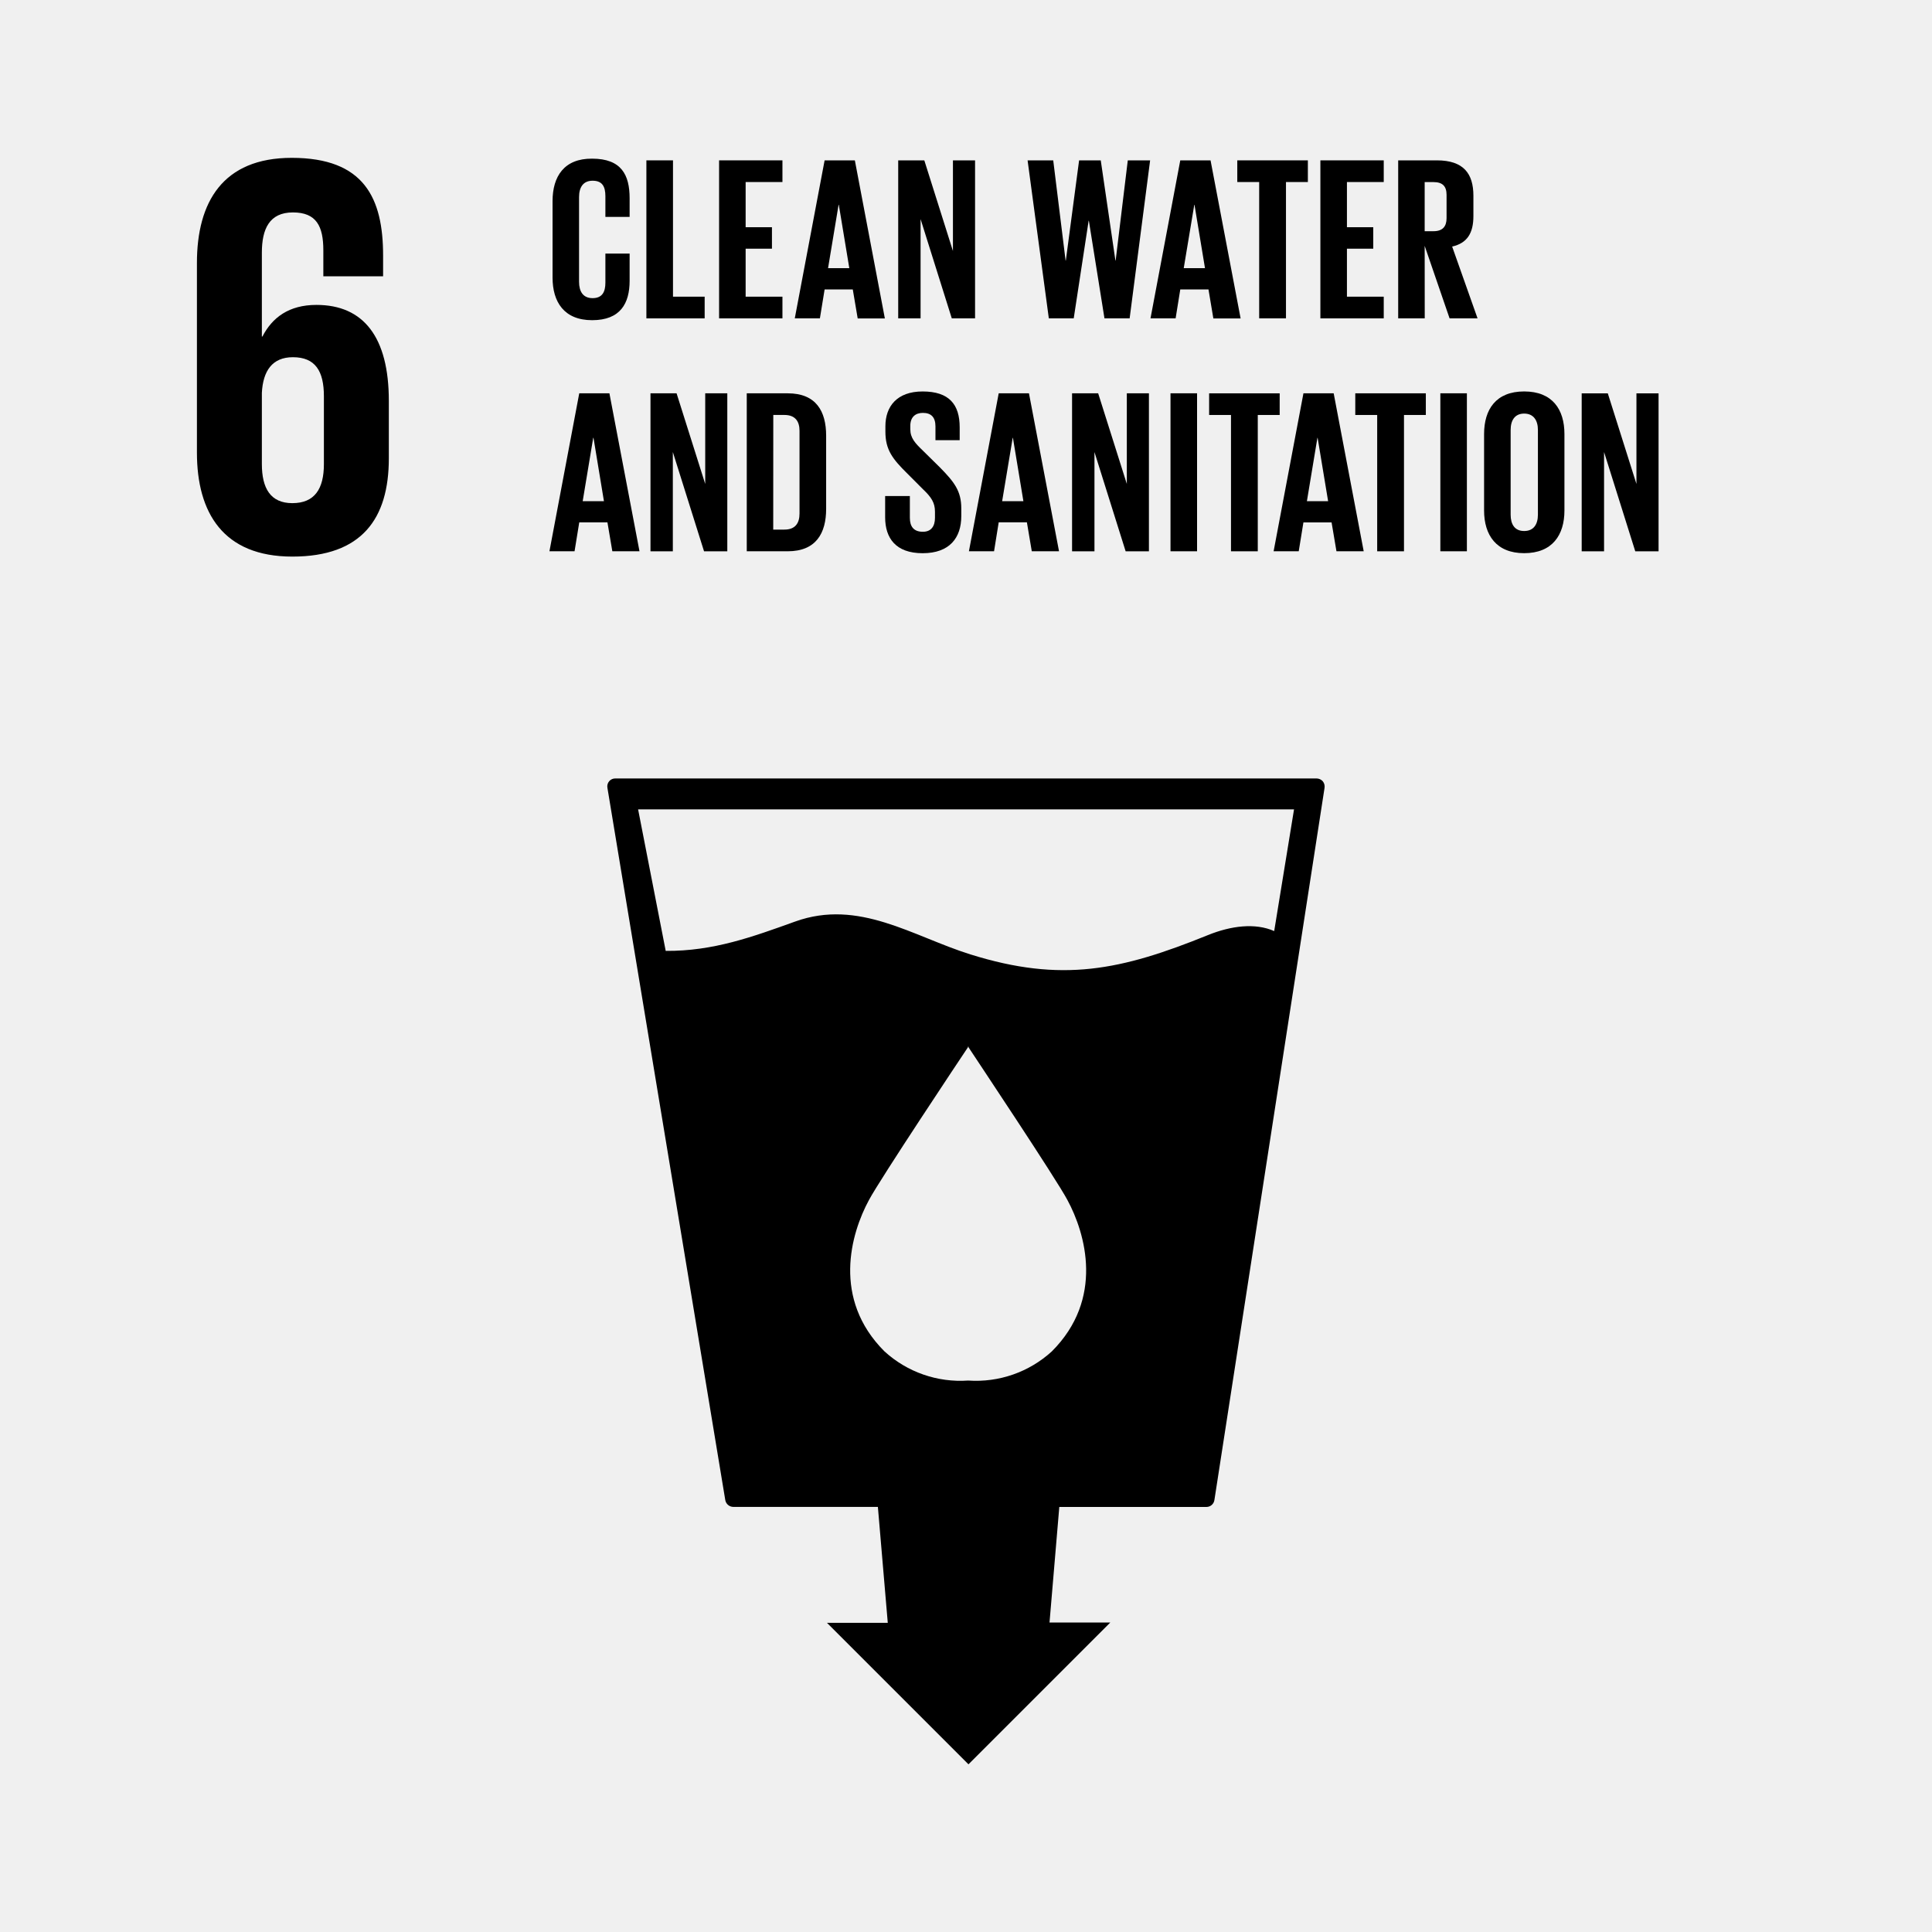
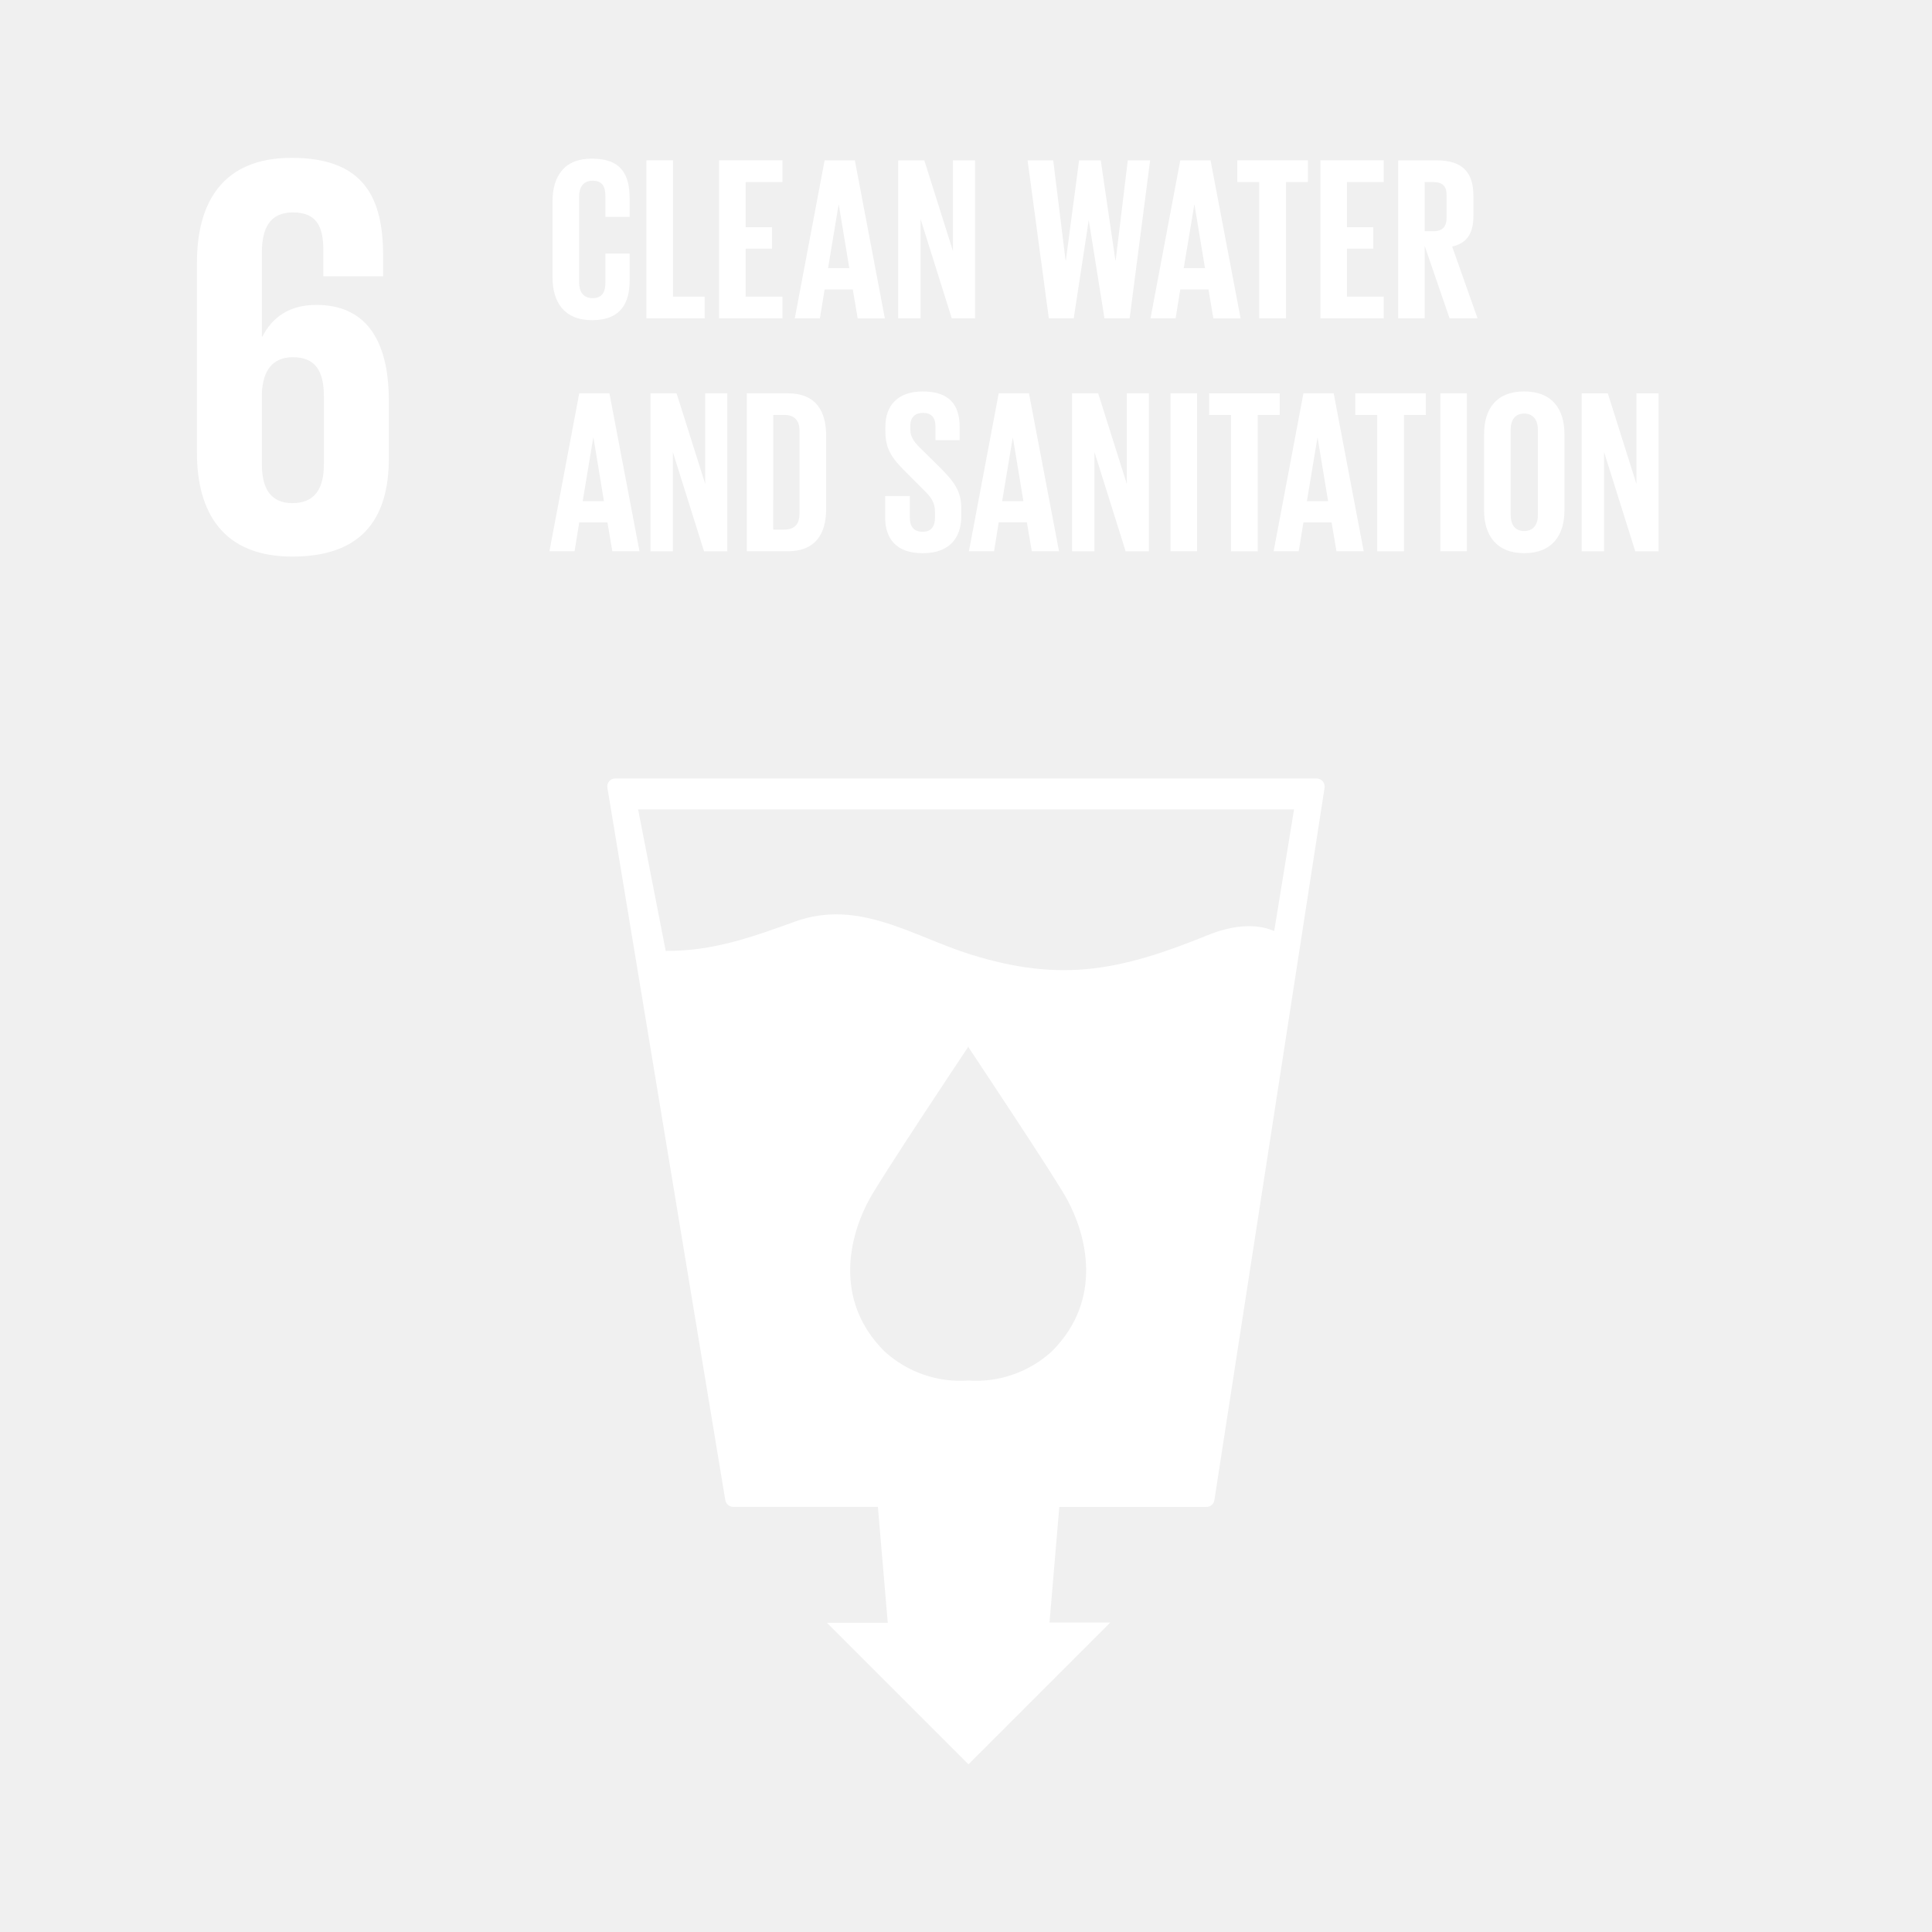
<svg xmlns="http://www.w3.org/2000/svg" id="Layer_1" data-name="Layer 1" viewBox="0 0 1000 1000" focusable="false">
  <link type="text/css" rel="stylesheet" id="dark-mode-general-link" />
  <link type="text/css" rel="stylesheet" id="dark-mode-custom-link" />
  <style type="text/css" id="dark-mode-custom-style" />
  <defs>
    <style>
      .cls-2 {
-         fill: currentColour;
+         fill: #fff;
      }
    </style>
  </defs>
  <path class="cls-2" d="M151.31,288.09c36,0,49.95-19.64,49.95-50.87V207.48c0-33-13.08-49.66-37.48-49.66-14.27,0-22.89,6.56-27.95,16.37h-.29V130.77c0-12.21,3.87-20.82,16.06-20.82s15.76,7.14,15.76,19.63V143h30.93V132.25c0-29.74-9.82-50.55-47.29-50.55-35.68,0-49.07,22.89-49.07,54.41v98.14c0,31.23,13.68,53.84,49.38,53.84m-15.77-84.77c.59-11.29,5.35-18.43,16.06-18.43,11.59,0,16.05,7.14,16.05,20.23v35.09c0,12.78-4.74,20.22-16.34,20.22-11.32,0-15.77-7.73-15.77-20.22Z" />
  <path class="cls-2" d="M306.49,165.73c14.59,0,19.4-8.67,19.4-20.38V131.24H313.35v15.08c0,4.82-1.67,8-6.63,8s-7-3.49-7-8.44v-43.9c0-4.94,2.07-8.44,7-8.44s6.63,2.89,6.63,8v10.73h12.54v-9.65c0-12.05-4.21-20.5-19.4-20.5C292,82,286,91.32,286,104.11v39.55c0,12.67,6,22.07,20.5,22.07" />
  <polygon class="cls-2" points="364.73 153.56 348.34 153.56 348.34 83 334.57 83 334.57 164.78 364.73 164.78 364.73 153.56" />
  <polygon class="cls-2" points="404.99 153.56 385.94 153.56 385.94 128.72 399.56 128.72 399.56 117.61 385.94 117.61 385.94 94.22 404.99 94.22 404.99 83 372.2 83 372.2 164.78 404.99 164.78 404.99 153.56" />
  <path class="cls-2" d="M426.82,149.82H441.4l2.54,15H458L442.47,83H426.82l-15.44,81.77h13ZM434.05,106h.12l5.43,32.79h-11Z" />
  <polygon class="cls-2" points="476.49 113.4 492.64 164.78 504.69 164.78 504.69 83 493.24 83 493.24 129.92 478.42 83 464.91 83 464.91 164.78 476.49 164.78 476.49 113.4" />
  <polygon class="cls-2" points="555.76 164.77 563.48 114.24 563.59 114.24 571.67 164.77 584.7 164.77 595.3 83.01 583.74 83.01 577.46 134.86 577.34 134.86 569.75 83.01 558.54 83.01 551.67 134.86 551.55 134.86 545.15 83.01 531.88 83.01 542.87 164.77 555.76 164.77" />
  <path class="cls-2" d="M610.91,149.82h14.6l2.52,15h14.11L626.58,83H610.91L595.5,164.77h13ZM618.16,106h.11l5.43,32.79h-11Z" />
  <polygon class="cls-2" points="651.75 164.77 665.62 164.77 665.62 94.22 676.95 94.22 676.95 83 640.42 83 640.42 94.22 651.75 94.22 651.75 164.77" />
  <polygon class="cls-2" points="716.22 153.56 697.17 153.56 697.17 128.72 710.79 128.72 710.79 117.61 697.17 117.61 697.17 94.22 716.22 94.22 716.22 83 683.43 83 683.43 164.78 716.22 164.78 716.22 153.56" />
  <path class="cls-2" d="M737.41,127.25l12.89,37.53h14.48l-13.15-37.16c7.84-1.79,11-7,11-15.79V101.34c0-11.46-5.06-18.34-18.93-18.34h-20v81.78h13.74Zm0-33H742c4.68,0,6.74,2.17,6.74,6.62V112.9c0,4.35-2.06,6.77-6.74,6.77h-4.59Z" />
  <path class="cls-2" d="M299.82,270.38h14.59l2.53,14.95H331l-15.57-81.76H299.82l-15.43,81.76h13Zm7.23-43.78h.14l5.41,32.81h-11Z" />
  <polygon class="cls-2" points="336.69 203.57 336.69 285.35 348.26 285.35 348.26 233.97 364.41 285.35 376.45 285.35 376.45 203.57 365.02 203.57 365.02 250.49 350.19 203.57 336.69 203.57" />
  <path class="cls-2" d="M386.52,285.34h21.2c14.7,0,19.89-9.41,19.89-21.95V225.52c0-12.65-5.19-21.94-19.89-21.94h-21.2Zm13.73-70.56H406c5.68,0,7.83,3.38,7.83,8.21v42.82c0,4.93-2.15,8.31-7.83,8.31h-5.78Z" />
  <path class="cls-2" d="M458.15,256.76v11c0,10.72,5.44,18.58,19.41,18.58s20-8,20-19.19v-4c0-9-3.6-13.63-11.07-21.23l-8.81-8.68c-4-3.85-6.51-6.52-6.51-11.08v-1.71c0-4.58,2.65-6.74,6.51-6.74,4.34,0,6.51,2.29,6.51,7v7.13h12.54v-6.65c0-11.82-5.42-18.57-19.17-18.57-13.38,0-19.28,7.84-19.28,18v2.76c0,9.41,3.62,14.12,11.45,21.83l8.07,8.09c4.22,4,6.14,6.87,6.14,11.56V268c0,4.34-1.92,7.24-6.26,7.24-4.69,0-6.74-2.65-6.74-7.24V256.76Z" />
  <path class="cls-2" d="M514.52,285.34l2.41-15h14.59l2.53,15h14.1l-15.56-81.76H516.93l-15.42,81.76Zm9.65-58.72h.12l5.42,32.79h-11Z" />
  <polygon class="cls-2" points="583.24 250.49 568.41 203.58 554.9 203.58 554.9 285.35 566.49 285.35 566.49 233.97 582.63 285.35 594.68 285.35 594.68 203.58 583.24 203.58 583.24 250.49" />
  <rect class="cls-2" x="605.85" y="203.57" width="13.75" height="81.77" />
  <polygon class="cls-2" points="651.02 285.35 651.02 214.79 662.36 214.79 662.36 203.59 625.84 203.59 625.84 214.79 637.16 214.79 637.16 285.35 651.02 285.35" />
  <path class="cls-2" d="M690.31,203.58H674.66l-15.44,81.76h13l2.43-14.95h14.57l2.53,14.95h14.1Zm-13.86,55.83,5.44-32.79H682l5.43,32.79Z" />
  <polygon class="cls-2" points="738.01 203.58 701.49 203.58 701.49 214.79 712.83 214.79 712.83 285.35 726.7 285.35 726.7 214.79 738.01 214.79 738.01 203.58" />
  <rect class="cls-2" x="745.52" y="203.57" width="13.74" height="81.77" />
  <path class="cls-2" d="M788.91,286.32c14.59,0,20.84-9.41,20.84-22.08V224.68c0-12.79-6.25-22.07-20.84-22.07s-20.75,9.28-20.75,22.07v39.56c0,12.67,6.29,22.08,20.75,22.08m-7-63.81c0-4.94,2.16-8.44,7-8.44s7.11,3.5,7.11,8.44v43.9c0,4.94-2.17,8.44-7.11,8.44s-7-3.5-7-8.44Z" />
  <polygon class="cls-2" points="858.47 285.35 858.47 203.59 847.02 203.59 847.02 250.49 832.19 203.59 818.68 203.59 818.68 285.35 830.26 285.35 830.26 233.96 846.41 285.35 858.47 285.35" />
  <path class="cls-2" d="M684.65,404.36a4.38,4.38,0,0,0-3.28-1.43H318.57a4.09,4.09,0,0,0-4.17,4.86l61,368.63a4.26,4.26,0,0,0,4.18,3.55h74.81l5.12,60-31.48,0,73.25,73.24,73.42-73.41-31.47,0L548.29,780h76.13a4.18,4.18,0,0,0,4.16-3.62l57-368.56A4.36,4.36,0,0,0,684.65,404.36ZM544.43,699.47a58.2,58.2,0,0,1-43.29,15.1,58.23,58.23,0,0,1-43.34-15.1c-27.18-27.15-17.48-60.93-8-78.39,5.84-10.93,47.6-73.64,51.2-79v-.42l.16.2.14-.2v.42c3.5,5.34,45.33,68,51.17,79C561.92,638.54,571.59,672.32,544.43,699.47ZM659.52,481.92c-9.83-4.33-22.3-2.77-34.26,2.07-45,18.25-75.66,24.81-123,10-29.82-9.34-57.72-28.88-90.69-17-21.89,7.87-42.28,15.38-67,15.19l-14.29-73.26H669.79Z" />
</svg>
